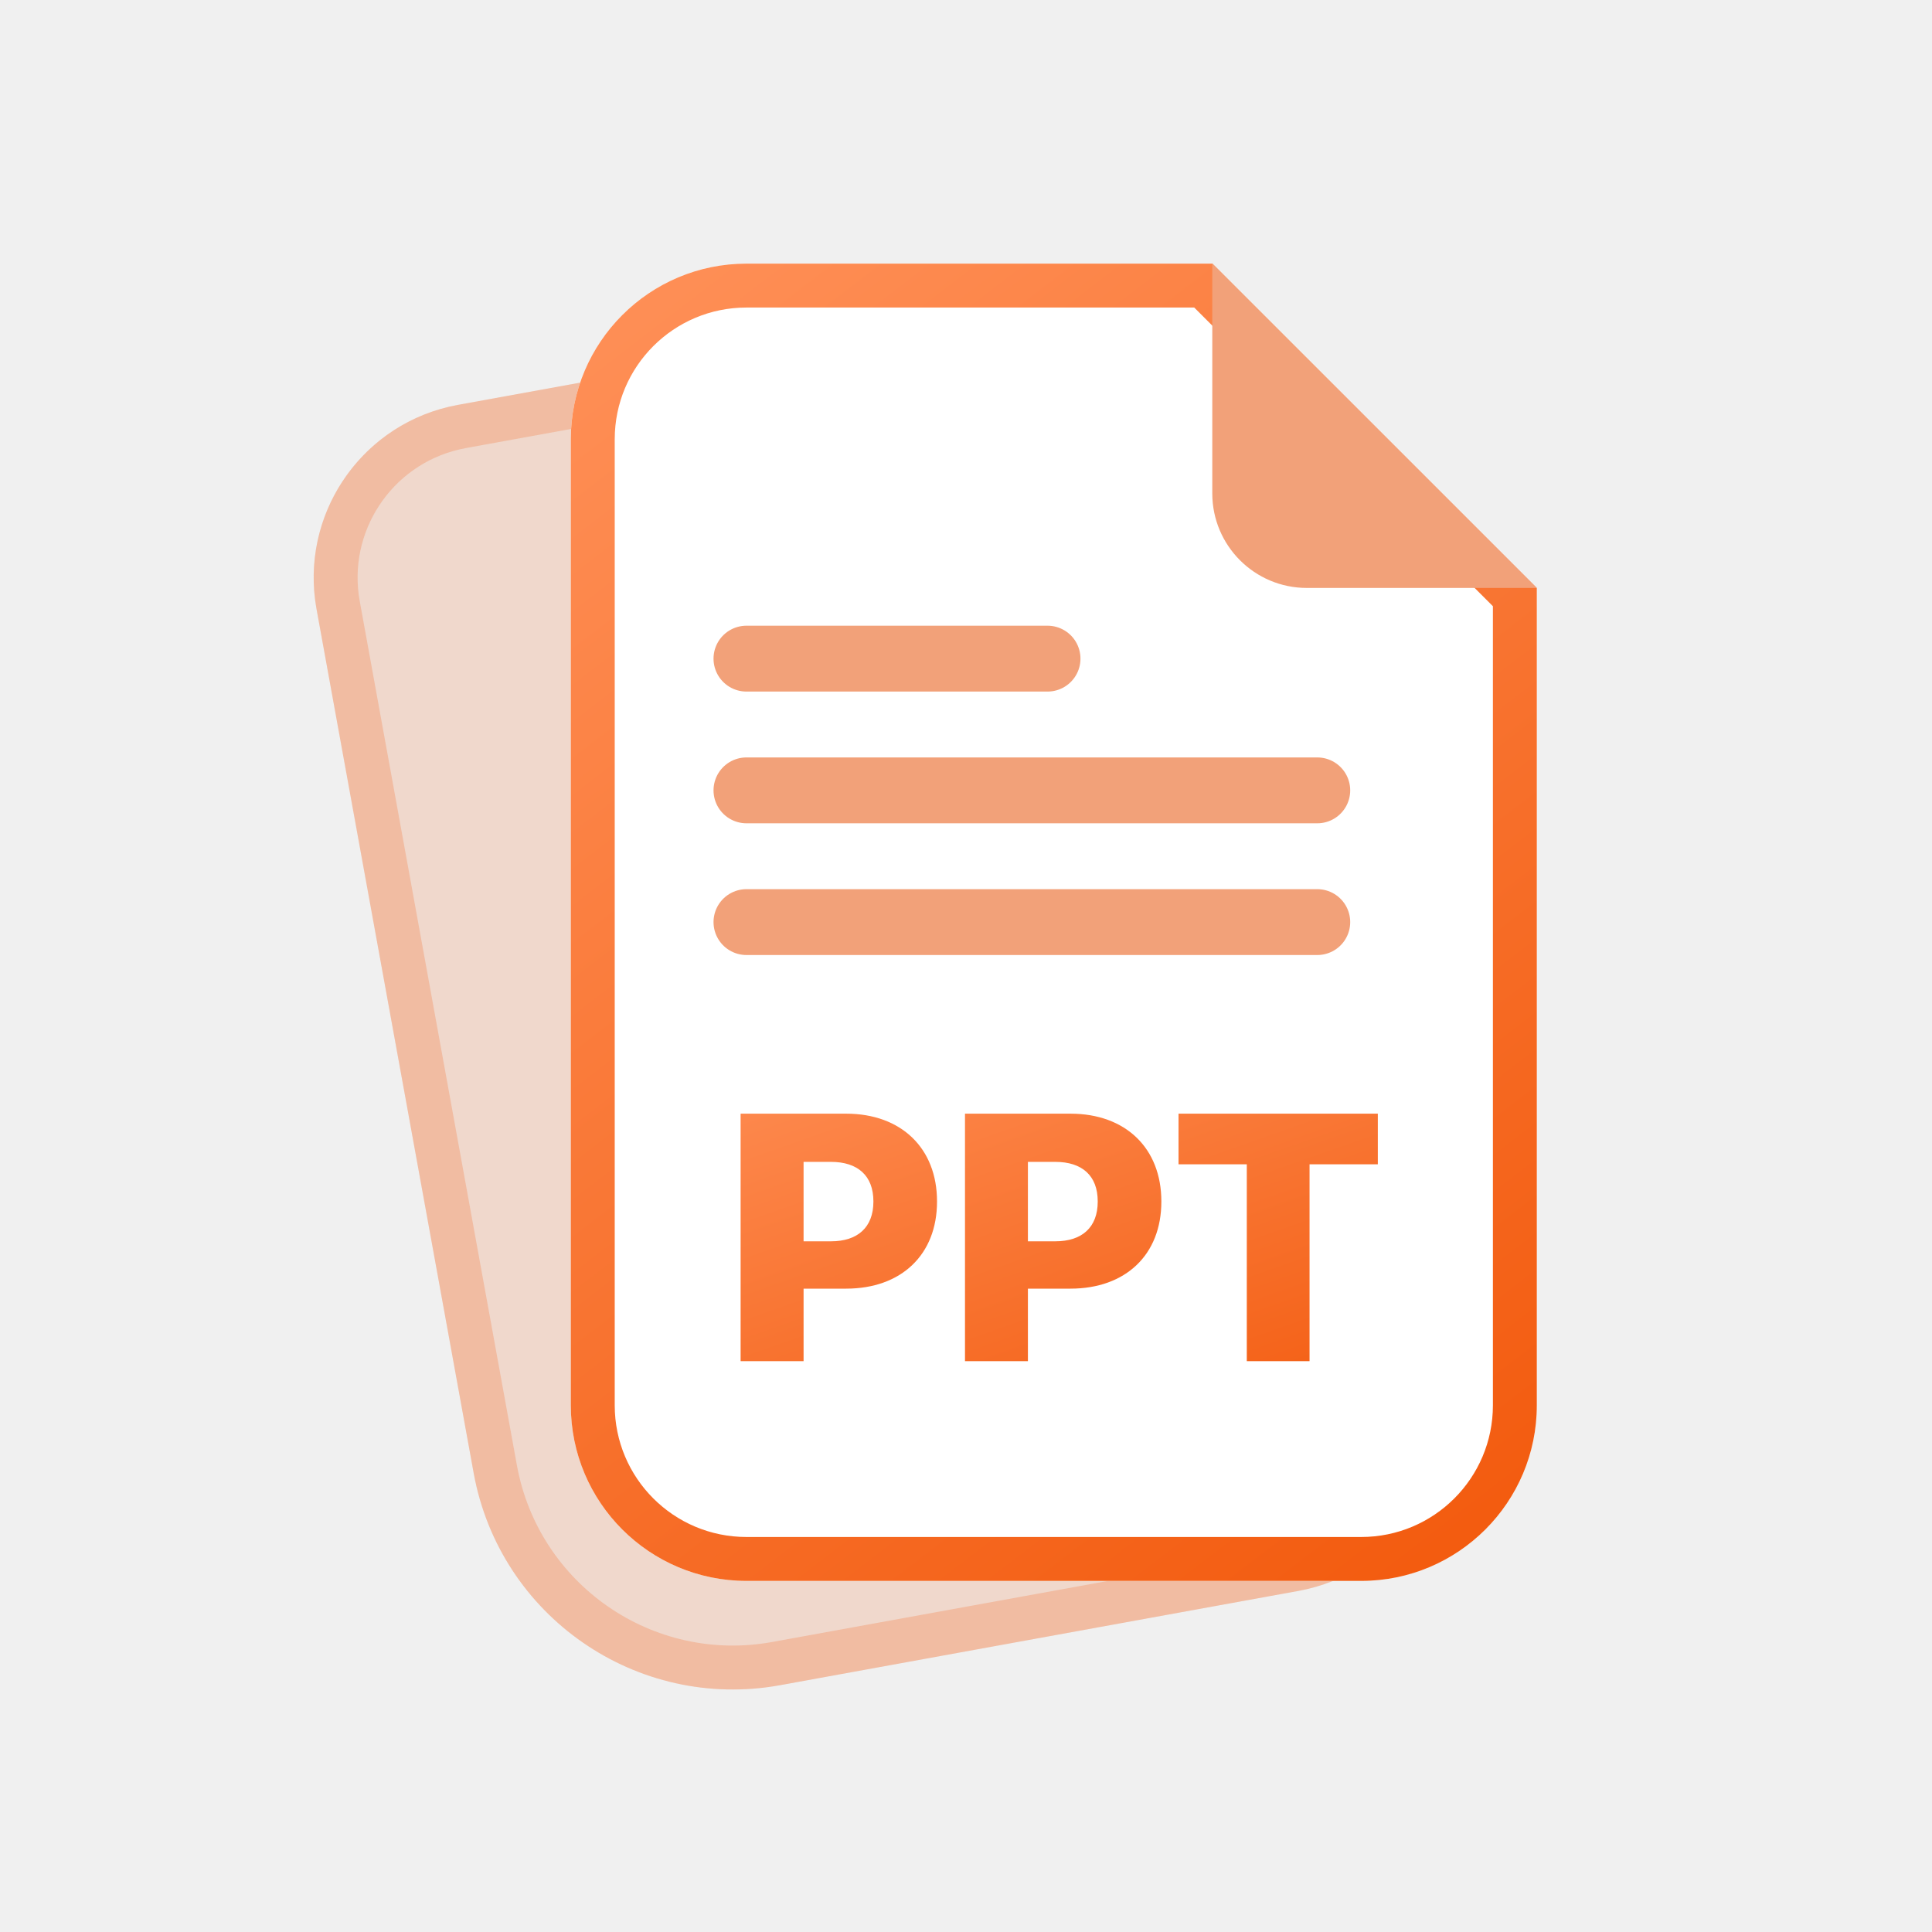
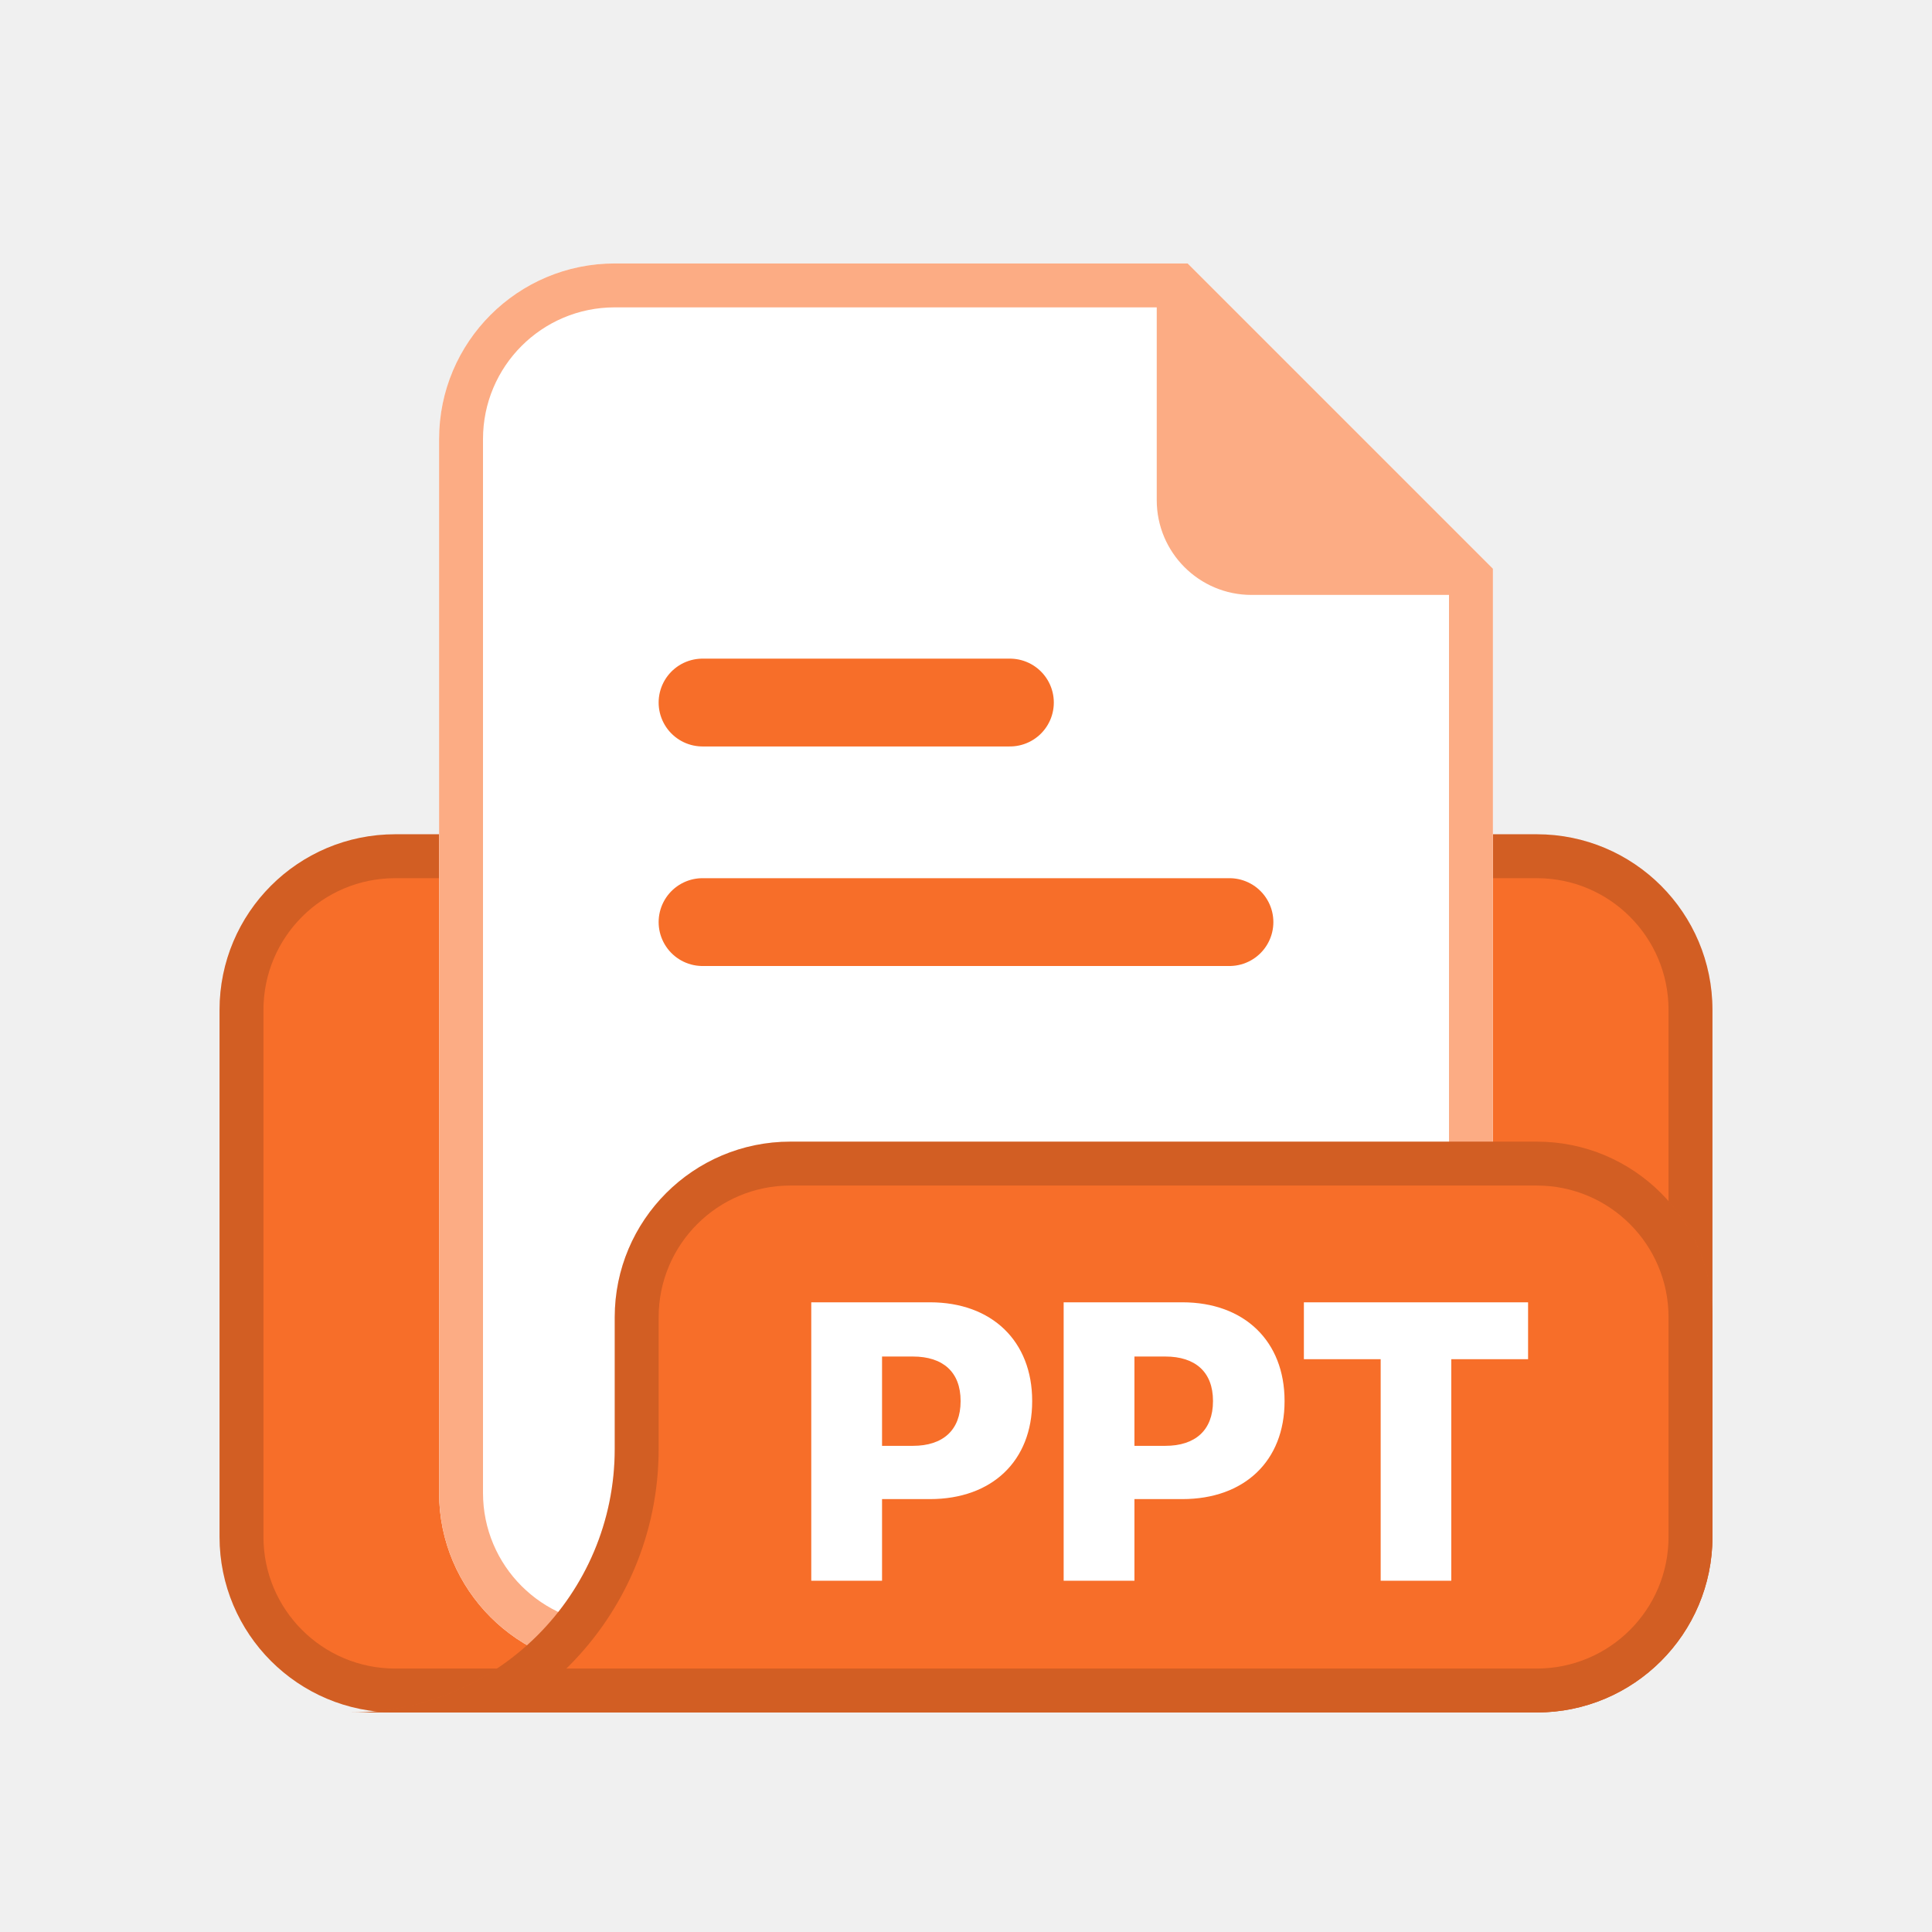
<svg xmlns="http://www.w3.org/2000/svg" width="44" height="44" viewBox="0 0 44 44" fill="none">
-   <path d="M29.46 13.268L32.791 31.58C33.187 33.754 31.745 35.836 29.572 36.231L17.765 38.379C14.505 38.972 11.382 36.81 10.788 33.55L7.209 13.873C6.814 11.699 8.255 9.617 10.429 9.221L20.869 7.322L29.46 13.268Z" fill="#F2A179" fill-opacity="0.3" />
-   <path d="M10.518 9.713L20.755 7.851L29.005 13.562L32.299 31.67C32.645 33.572 31.384 35.394 29.482 35.74L17.676 37.887C14.687 38.431 11.824 36.449 11.28 33.46L7.701 13.783C7.366 11.941 8.539 10.173 10.342 9.75L10.518 9.713Z" stroke="#F2A179" stroke-opacity="0.5" />
-   <mask id="path-4-inside-1_18_2698" fill="white">
-     <path d="M35 13.392V32.004C35 34.214 33.209 36.004 31 36.004H17C14.791 36.004 13 34.214 13 32.004V10.004C13 7.795 14.791 6.004 17 6.004H27.612L35 13.392Z" />
+   <rect x="5" y="19" width="34" height="20" rx="4" fill="#F76E29" />
+   <rect x="5.5" y="19.5" width="33" height="19" rx="3.5" stroke="black" stroke-opacity="0.15" />
+   <mask id="path-4-inside-1_9_1357" fill="white">
+     <path d="M34 12.952V34C34 36.209 32.209 38 30 38H14C11.791 38 10 36.209 10 34V10C10 7.791 11.791 6 14 6H27.048L34 12.952Z" />
  </mask>
-   <path d="M35 13.392V32.004C35 34.214 33.209 36.004 31 36.004H17C14.791 36.004 13 34.214 13 32.004V10.004C13 7.795 14.791 6.004 17 6.004H27.612L35 13.392Z" fill="white" />
-   <path d="M35 13.392H36V12.978L35.707 12.685L35 13.392ZM31 36.004V37.004V36.004ZM17 36.004V37.004V36.004ZM13 32.004H12H13ZM17 6.004V5.004V6.004ZM27.612 6.004L28.319 5.297L28.026 5.004H27.612V6.004ZM35 13.392H34V32.004H35H36V13.392H35ZM35 32.004H34C34 33.661 32.657 35.004 31 35.004V36.004V37.004C33.761 37.004 36 34.766 36 32.004H35ZM31 36.004V35.004H17V36.004V37.004H31V36.004ZM17 36.004V35.004C15.343 35.004 14 33.661 14 32.004H13H12C12 34.766 14.239 37.004 17 37.004V36.004ZM13 32.004H14V10.004H13H12V32.004H13ZM13 10.004H14C14 8.347 15.343 7.004 17 7.004V6.004V5.004C14.239 5.004 12 7.243 12 10.004H13ZM17 6.004V7.004H27.612V6.004V5.004H17V6.004ZM27.612 6.004L26.905 6.711L34.293 14.099L35 13.392L35.707 12.685L28.319 5.297L27.612 6.004Z" fill="url(#paint0_linear_18_2698)" mask="url(#path-4-inside-1_18_2698)" />
-   <path d="M16.867 31V25.363H19.27C20.527 25.363 21.34 26.152 21.34 27.359V27.367C21.34 28.574 20.527 29.348 19.27 29.348H18.301V31H16.867ZM18.926 26.461H18.301V28.27H18.926C19.531 28.27 19.891 27.953 19.891 27.367V27.359C19.891 26.773 19.531 26.461 18.926 26.461ZM21.977 31V25.363H24.379C25.637 25.363 26.449 26.152 26.449 27.359V27.367C26.449 28.574 25.637 29.348 24.379 29.348H23.41V31H21.977ZM24.035 26.461H23.41V28.27H24.035C24.641 28.27 25 27.953 25 27.367V27.359C25 26.773 24.641 26.461 24.035 26.461ZM28.395 31V26.516H26.84V25.363H31.379V26.516H29.824V31H28.395Z" fill="url(#paint1_linear_18_2698)" />
-   <path d="M17 21H30" stroke="#F2A179" stroke-width="1.5" stroke-linecap="round" />
-   <path d="M17 18H30" stroke="#F2A179" stroke-width="1.5" stroke-linecap="round" />
-   <path d="M17 15L23.857 15" stroke="#F2A179" stroke-width="1.5" stroke-linecap="round" />
-   <path d="M29.762 13.39C28.573 13.39 27.609 12.426 27.609 11.237V6L35 13.39H29.762Z" fill="#F2A179" />
-   <defs>
-     <linearGradient id="paint0_linear_18_2698" x1="13" y1="6.004" x2="35.637" y2="35.516" gradientUnits="userSpaceOnUse">
-       <stop stop-color="#FF9159" />
-       <stop offset="1" stop-color="#F2590C" />
-     </linearGradient>
-     <linearGradient id="paint1_linear_18_2698" x1="16" y1="23" x2="20.889" y2="36.906" gradientUnits="userSpaceOnUse">
-       <stop stop-color="#FF9159" />
-       <stop offset="1" stop-color="#F2590C" />
-     </linearGradient>
-   </defs>
+   <path d="M34 12.952V34C34 36.209 32.209 38 30 38H14C11.791 38 10 36.209 10 34V10C10 7.791 11.791 6 14 6H27.048L34 12.952Z" fill="white" />
+   <path d="M34 12.952H35V12.538L34.707 12.245L34 12.952ZM30 38V39H30L30 38ZM14 38L14 39H14V38ZM10 10H9H10ZM14 6V5V6ZM27.048 6L27.755 5.293L27.462 5H27.048V6ZM34 12.952H33V34H34H35V12.952H34ZM34 34H33C33 35.657 31.657 37 30 37L30 38L30 39C32.761 39 35 36.761 35 34H34ZM30 38V37H14V38V39H30V38ZM14 38L14 37C12.343 37 11 35.657 11 34H10H9C9 36.761 11.239 39 14 39L14 38ZM10 34H11V10H10H9V34H10ZM10 10H11C11 8.343 12.343 7 14 7V6V5C11.239 5 9 7.239 9 10H10ZM14 6V7H27.048V6V5H14V6ZM27.048 6L26.341 6.707L33.293 13.659L34 12.952L34.707 12.245L27.755 5.293L27.048 6Z" fill="#FCAC84" mask="url(#path-4-inside-1_9_1357)" />
+   <path d="M28.502 13.549C27.31 13.549 26.344 12.582 26.344 11.391V6.547L33.345 13.549H28.502Z" fill="#FCAC84" />
+   <mask id="path-7-inside-2_9_1357" fill="white">
+     <path d="M39 35C39 37.209 37.209 39 35 39H8C11.314 39 14 36.314 14 33V30C14 27.791 15.791 26 18 26H35C37.209 26 39 27.791 39 30V35Z" />
+   </mask>
+   <path d="M39 35C39 37.209 37.209 39 35 39H8C11.314 39 14 36.314 14 33V30C14 27.791 15.791 26 18 26H35C37.209 26 39 27.791 39 30V35Z" fill="#F76E29" />
+   <path d="M35 39V38H8V39V40H35V39ZM8 39L8 40C11.866 40 15 36.866 15 33H14H13C13 35.761 10.761 38 8 38L8 39ZM14 33H15V30H14H13V33H14ZM18 26V27H35V26V25H18V26ZM39 30H38V35H39H40V30H39ZM35 26V27C36.657 27 38 28.343 38 30H39H40C40 27.239 37.761 25 35 25V26ZM14 30H15C15 28.343 16.343 27 18 27V26V25C15.239 25 13 27.239 13 30H14ZM35 39V40C37.761 40 40 37.761 40 35H39H38C38 36.657 36.657 38 35 38V39Z" fill="black" fill-opacity="0.15" mask="url(#path-7-inside-2_9_1357)" />
+   <path d="M18.476 36V29.659H21.178C22.593 29.659 23.507 30.546 23.507 31.904V31.913C23.507 33.271 22.593 34.141 21.178 34.141H20.088V36H18.476ZM20.791 30.894H20.088V32.928H20.791C21.473 32.928 21.877 32.572 21.877 31.913V31.904C21.877 31.245 21.473 30.894 20.791 30.894ZM24.224 36V29.659H26.926C28.341 29.659 29.255 30.546 29.255 31.904V31.913C29.255 33.271 28.341 34.141 26.926 34.141H25.836V36H24.224ZM26.54 30.894H25.836V32.928H26.54C27.221 32.928 27.625 32.572 27.625 31.913V31.904C27.625 31.245 27.221 30.894 26.54 30.894ZM31.444 36V30.955H29.695V29.659H34.801V30.955H33.052V36H31.444Z" fill="white" />
+   <path d="M16 21L28 21" stroke="#F76E29" stroke-width="2" stroke-linecap="round" />
+   <path d="M16 16L23 16" stroke="#F76E29" stroke-width="2" stroke-linecap="round" />
</svg>
